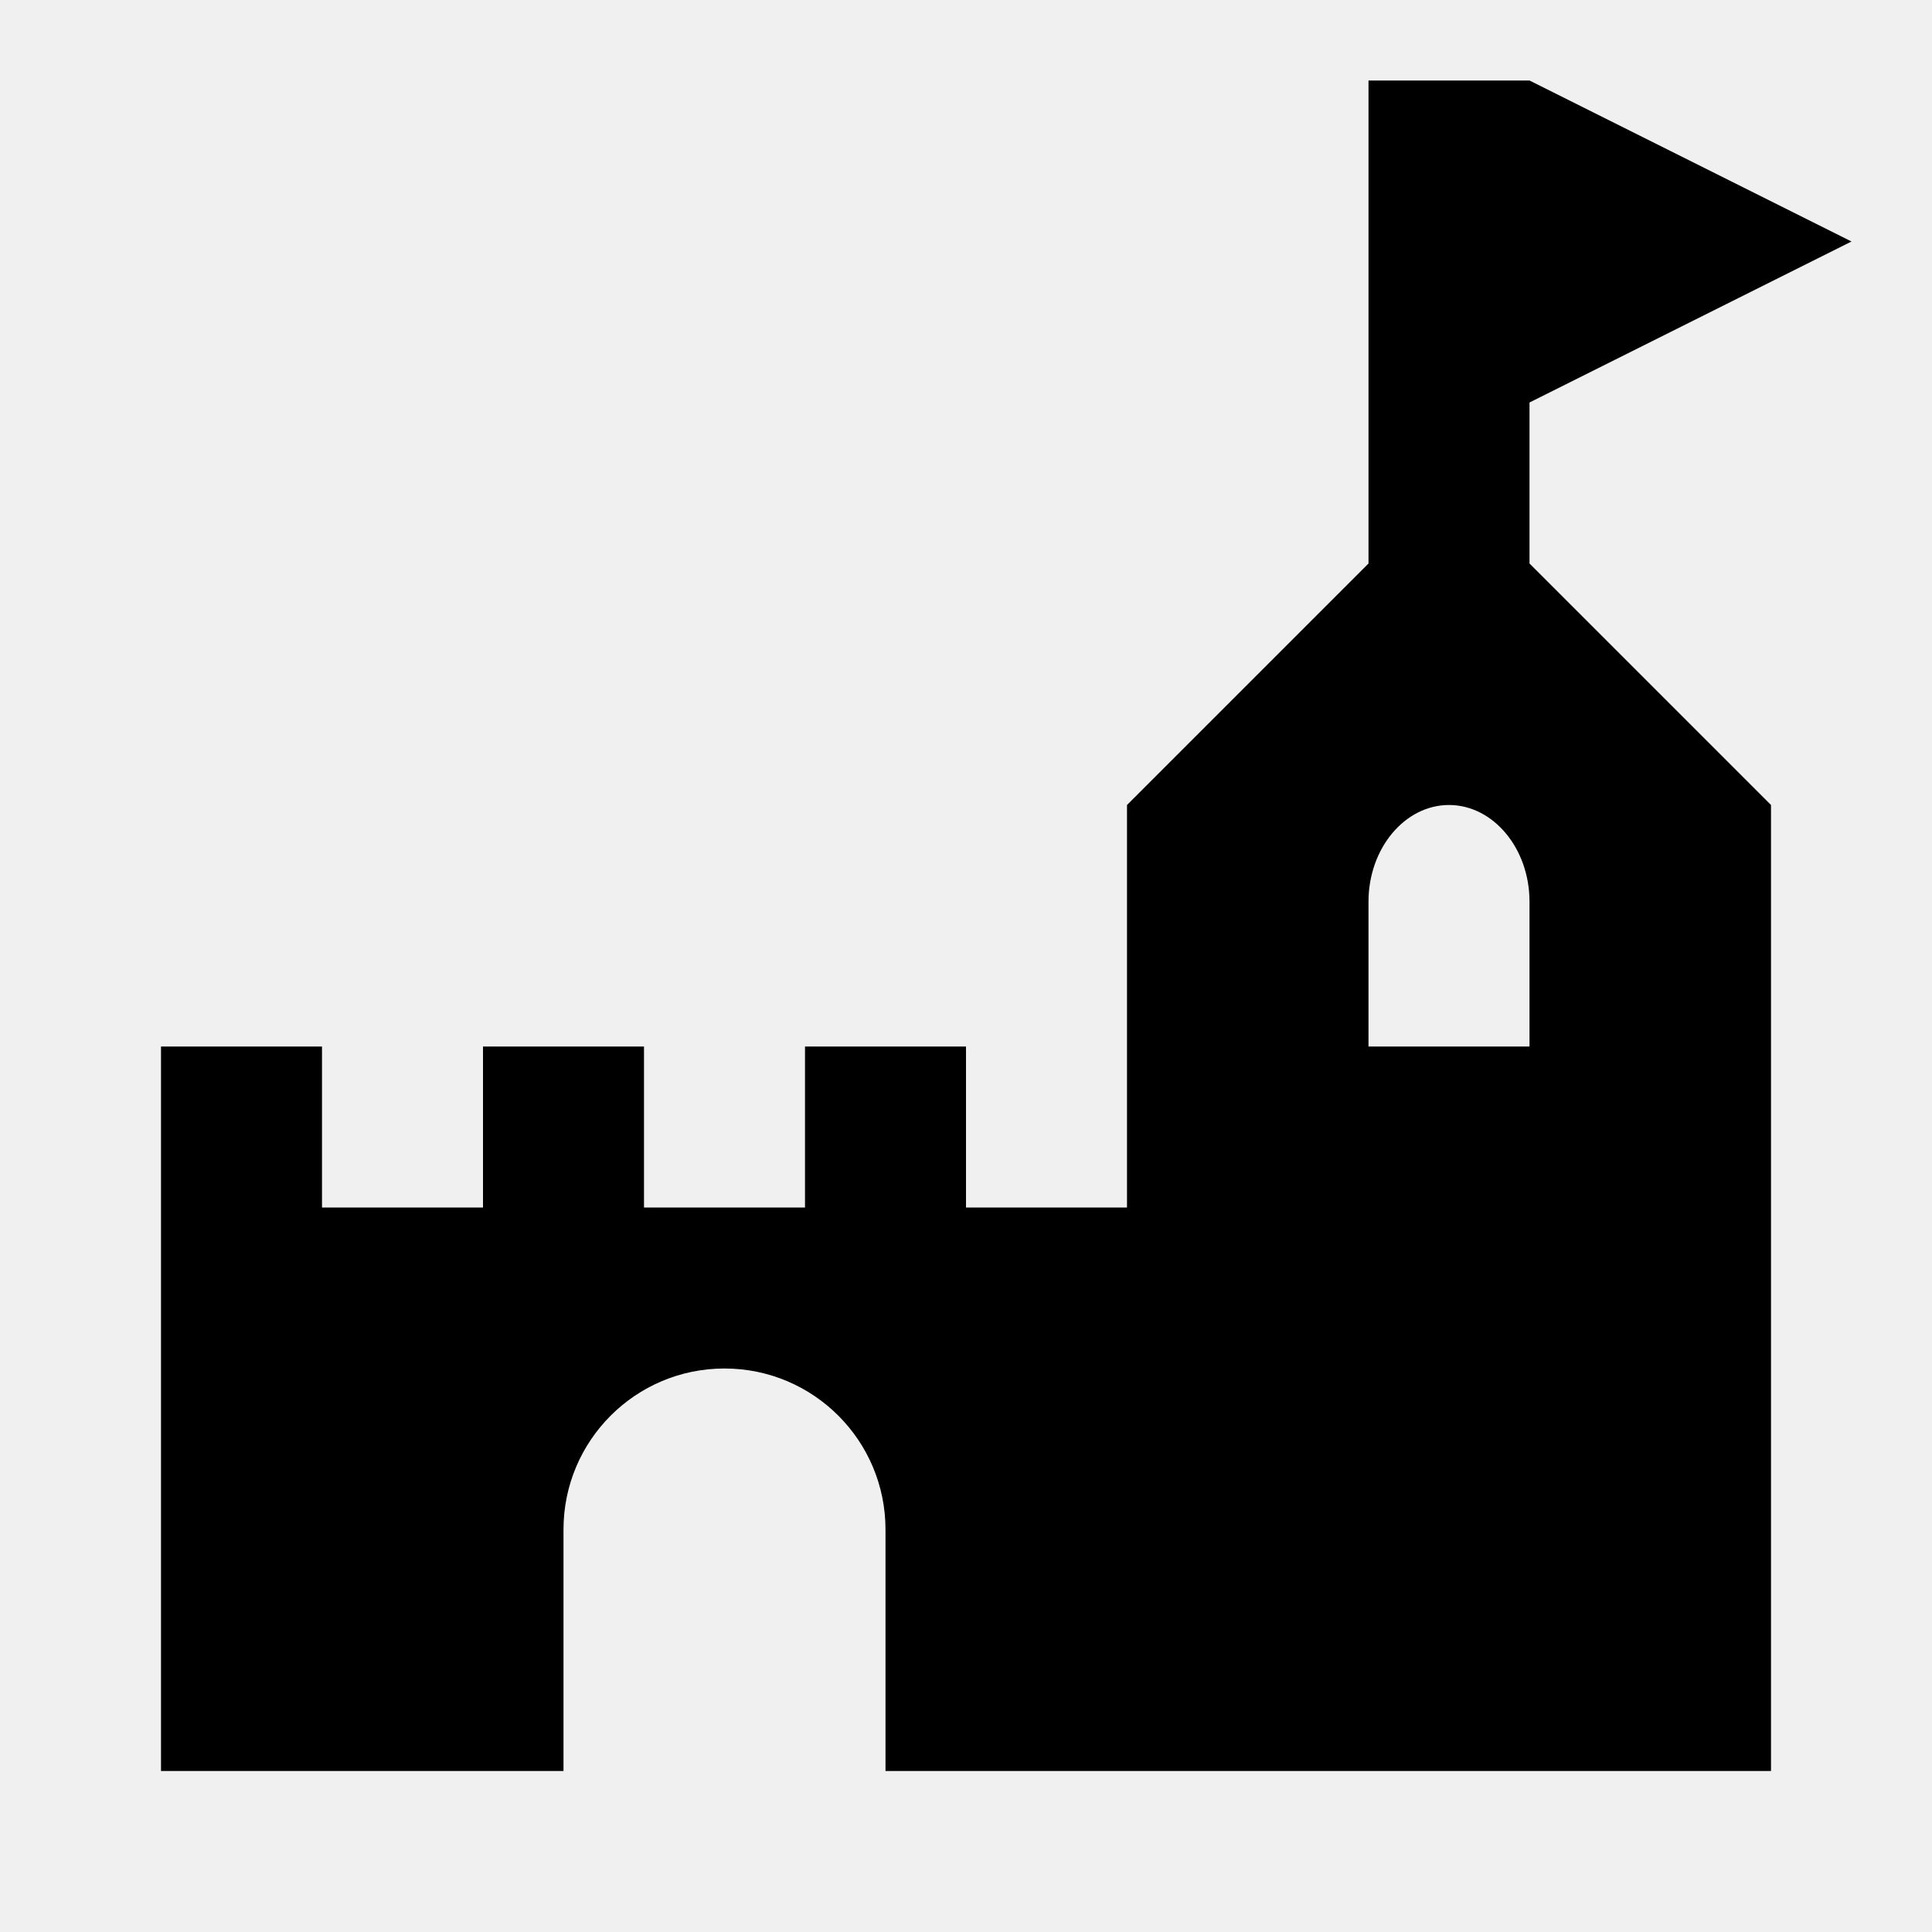
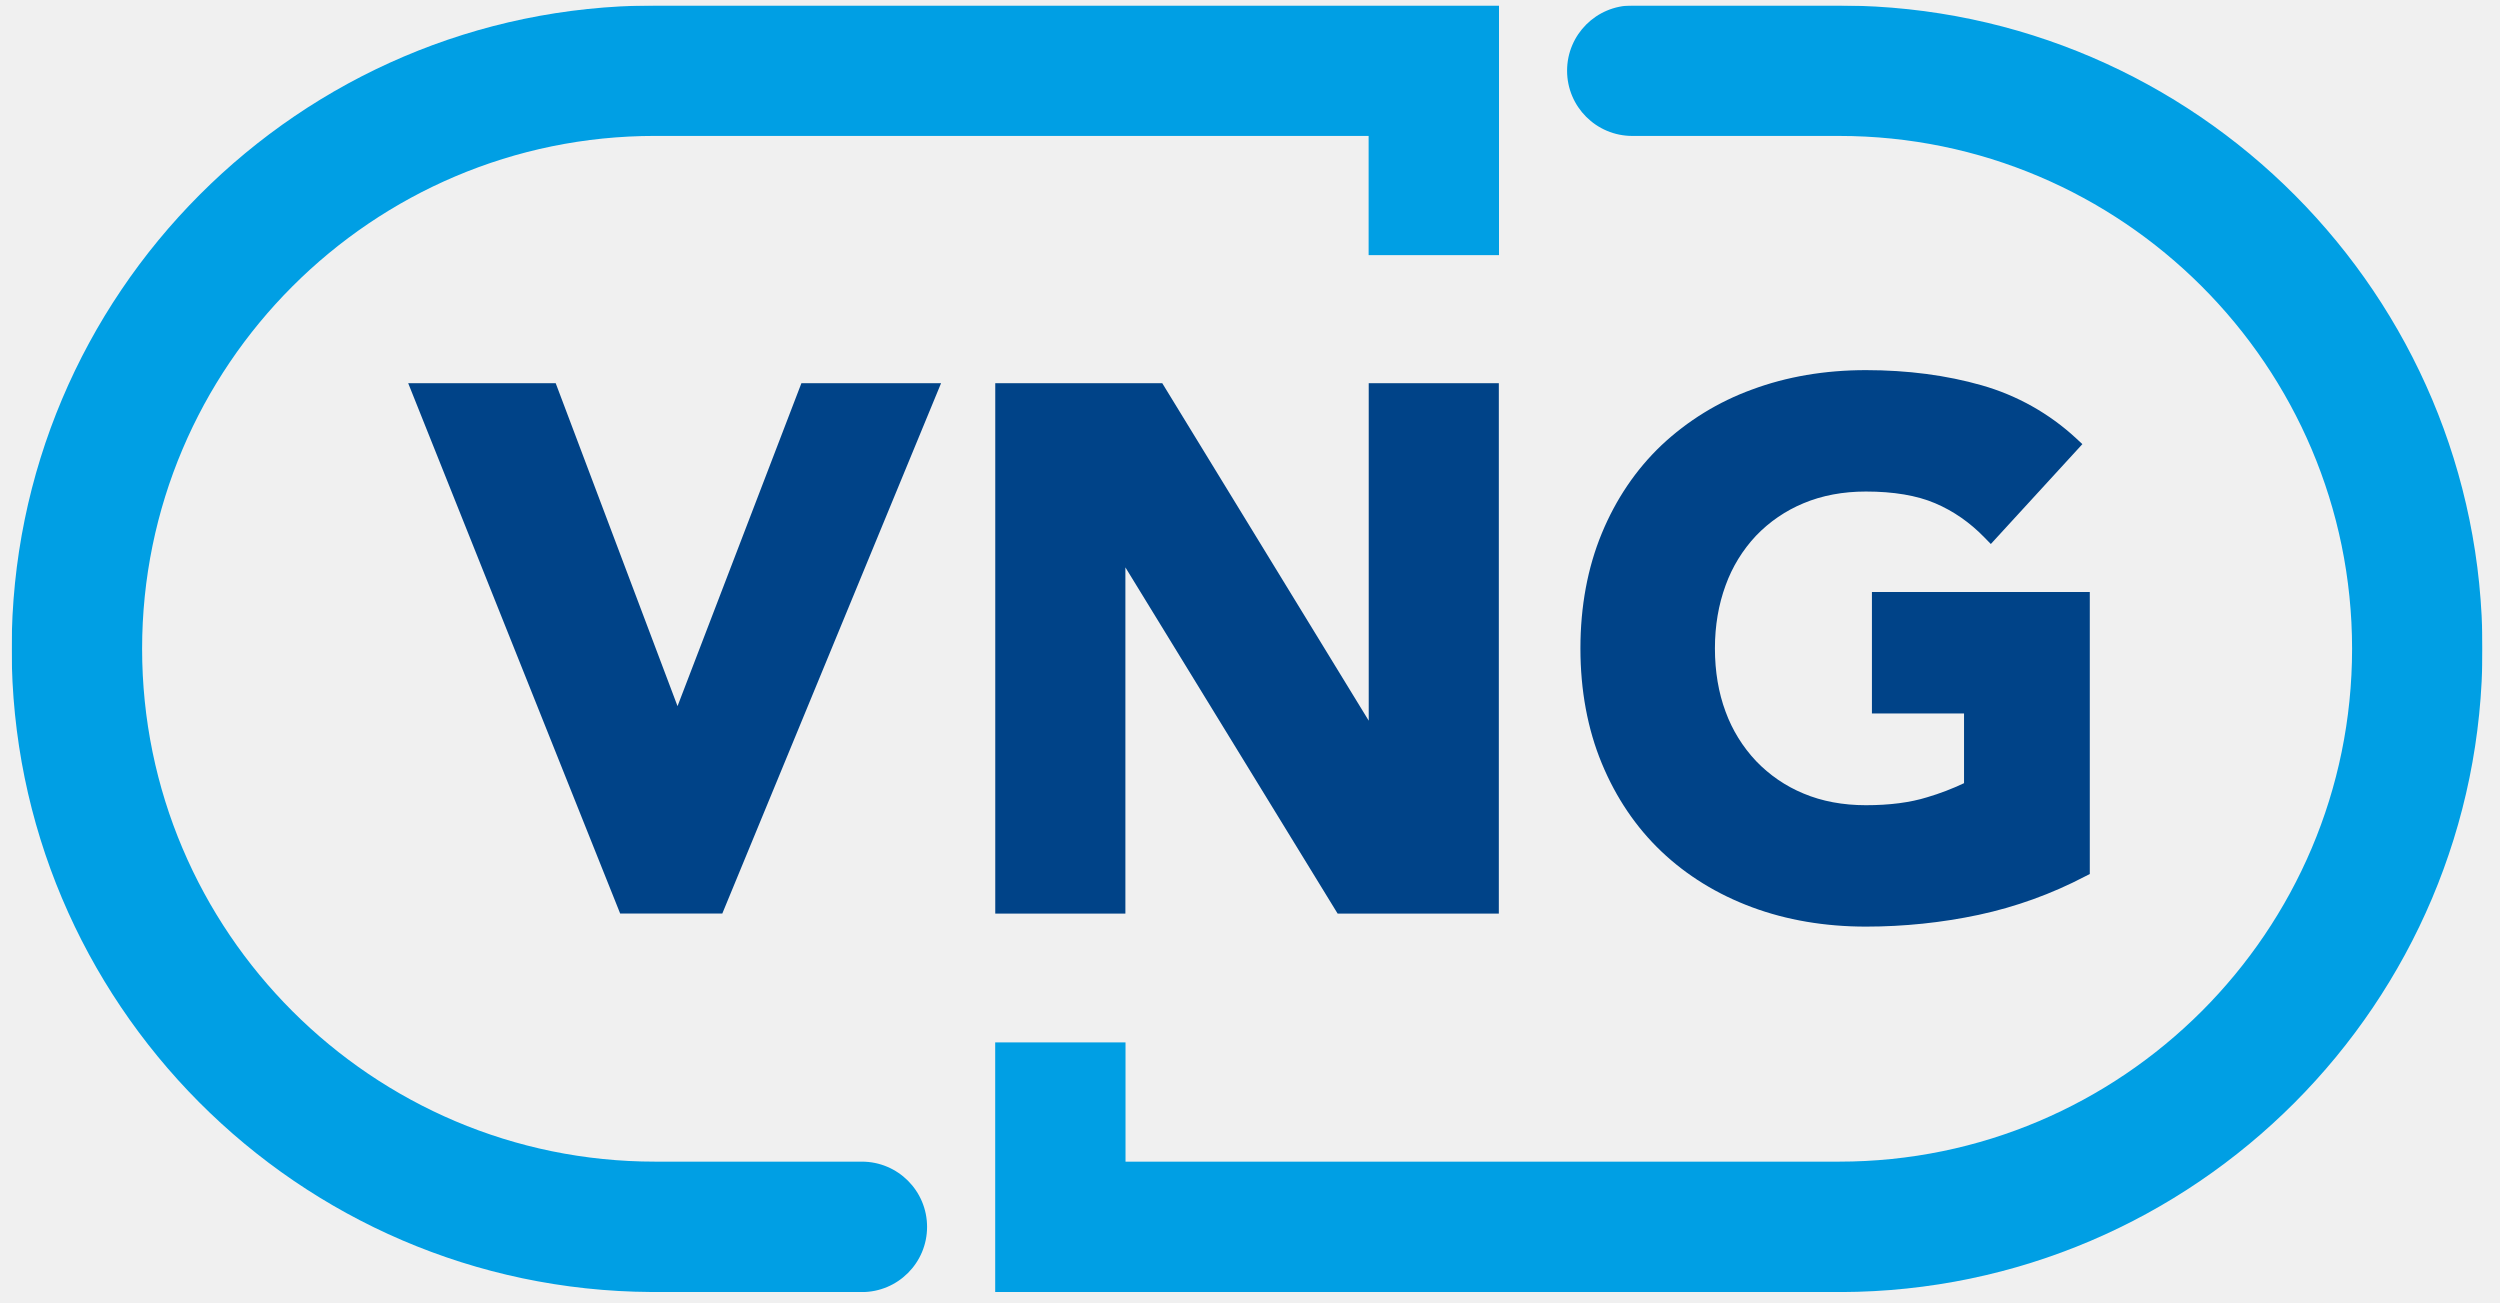
- <svg xmlns="http://www.w3.org/2000/svg" viewBox="0 0 24 24">
-   <path d="M2,13H4V15H6V13H8V15H10V13H12V15H14V10L17,7V1H19L23,3L19,5V7L22,10V22H11V19A2,2 0 0,0 9,17A2,2 0 0,0 7,19V22H2V13M18,10C17.45,10 17,10.54 17,11.2V13H19V11.2C19,10.54 18.55,10 18,10Z" />
+ <svg xmlns="http://www.w3.org/2000/svg" xmlns:xlink="http://www.w3.org/1999/xlink" width="96" height="50" viewBox="150 15 96 50">
+   <defs>
+     <path id="a" d="M57.396.211H.281v49.405h57.115V.21z" />
+     <path id="c" d="M57.564.211H.448v49.405h57.116V.21z" />
+   </defs>
+   <g fill="none" fill-rule="evenodd">
+     <g transform="translate(187.931 15)">
+       <mask id="b" fill="#fff">
+         <use xlink:href="#a" />
+       </mask>
+       <path d="M57.396 24.913c0-13.573-11.004-24.622-24.56-24.7-.024 0-.048-.003-.073-.003H24.75a2.504 2.504 0 1 0 0 5.01h7.945c10.858 0 19.694 8.834 19.694 19.693 0 10.86-8.836 19.694-19.694 19.694H5.289v-4.578H.281v9.587h32.482v-.001c13.59-.04 24.633-11.105 24.633-24.702" fill="#009FE4" mask="url(#b)" />
+     </g>
+     <g transform="translate(150 15)">
+       <mask id="d" fill="#fff">
+         <use xlink:href="#c" />
+       </mask>
+       <path d="M.448 24.913c0 13.573 11.004 24.622 24.56 24.7.024 0 .048.003.073.003h8.014a2.504 2.504 0 1 0 0-5.009h-7.944c-10.859 0-19.694-8.834-19.694-19.694 0-10.859 8.835-19.694 19.694-19.694h27.404v4.578h5.009V.21H25.08v.001C11.49.251.448 11.316.448 24.913" fill="#009FE4" mask="url(#d)" />
+     </g>
+     <path fill="#004388" d="M176.017 42.116l-4.678-12.401h-5.664l8.14 20.366h3.921l8.401-20.366h-5.363zm26.542.558l-7.928-12.959h-6.413v20.367h4.997V36.787l8.15 13.295h6.19V29.715h-4.996zm19.323-4.94v4.663h3.537v2.677a9.773 9.773 0 0 1-1.414.54c-.652.203-1.443.306-2.354.306-.88 0-1.686-.15-2.394-.448a5.338 5.338 0 0 1-1.824-1.247 5.522 5.522 0 0 1-1.17-1.894c-.272-.729-.41-1.549-.41-2.433 0-.867.138-1.681.41-2.42a5.502 5.502 0 0 1 1.17-1.908 5.374 5.374 0 0 1 1.824-1.246c.709-.298 1.514-.449 2.394-.449 1.064 0 1.959.151 2.657.449.7.297 1.338.74 1.898 1.318l.242.248 3.515-3.835-.237-.221a8.923 8.923 0 0 0-3.627-2.038c-1.35-.386-2.847-.583-4.448-.583-1.572 0-3.044.25-4.373.745a10.139 10.139 0 0 0-3.481 2.143c-.975.928-1.746 2.066-2.29 3.384-.543 1.315-.819 2.8-.819 4.413 0 1.613.276 3.098.82 4.413.545 1.319 1.314 2.457 2.289 3.384.974.926 2.146 1.647 3.48 2.143 1.33.494 2.802.744 4.374.744 1.464 0 2.92-.152 4.33-.452a16.054 16.054 0 0 0 4.09-1.478l.177-.09V37.733h-8.366z" />
+   </g>
</svg>
